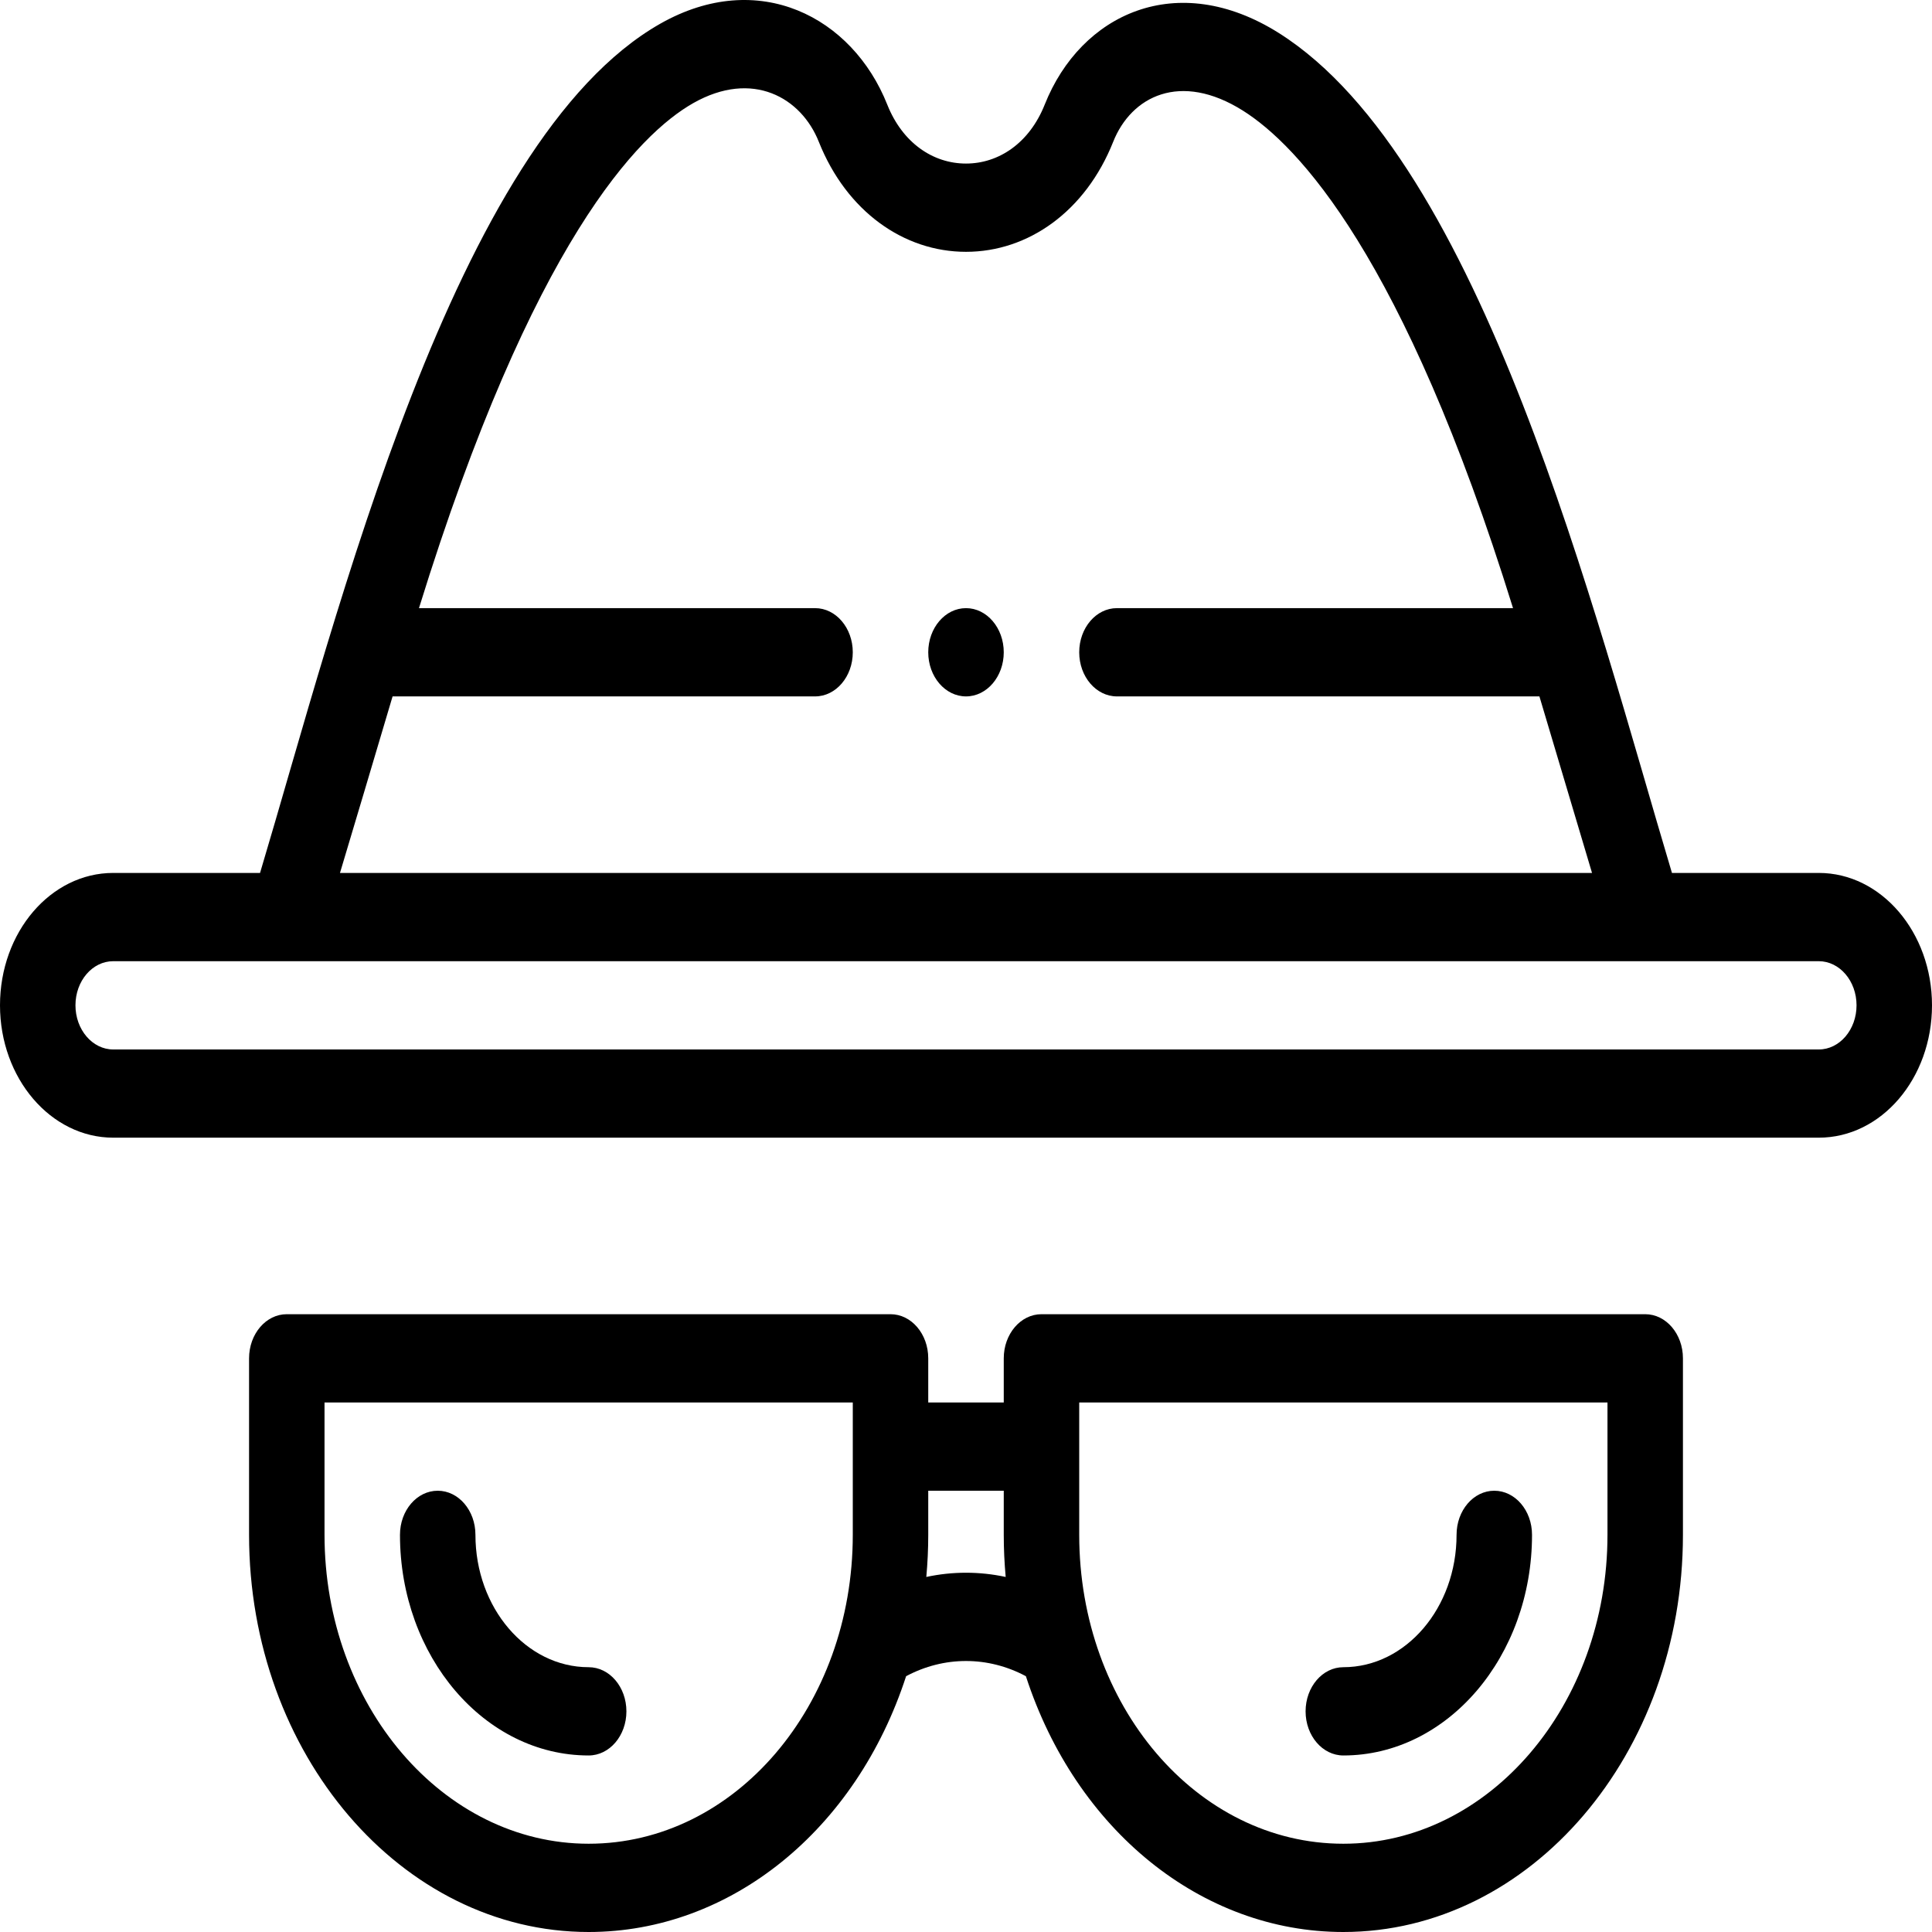
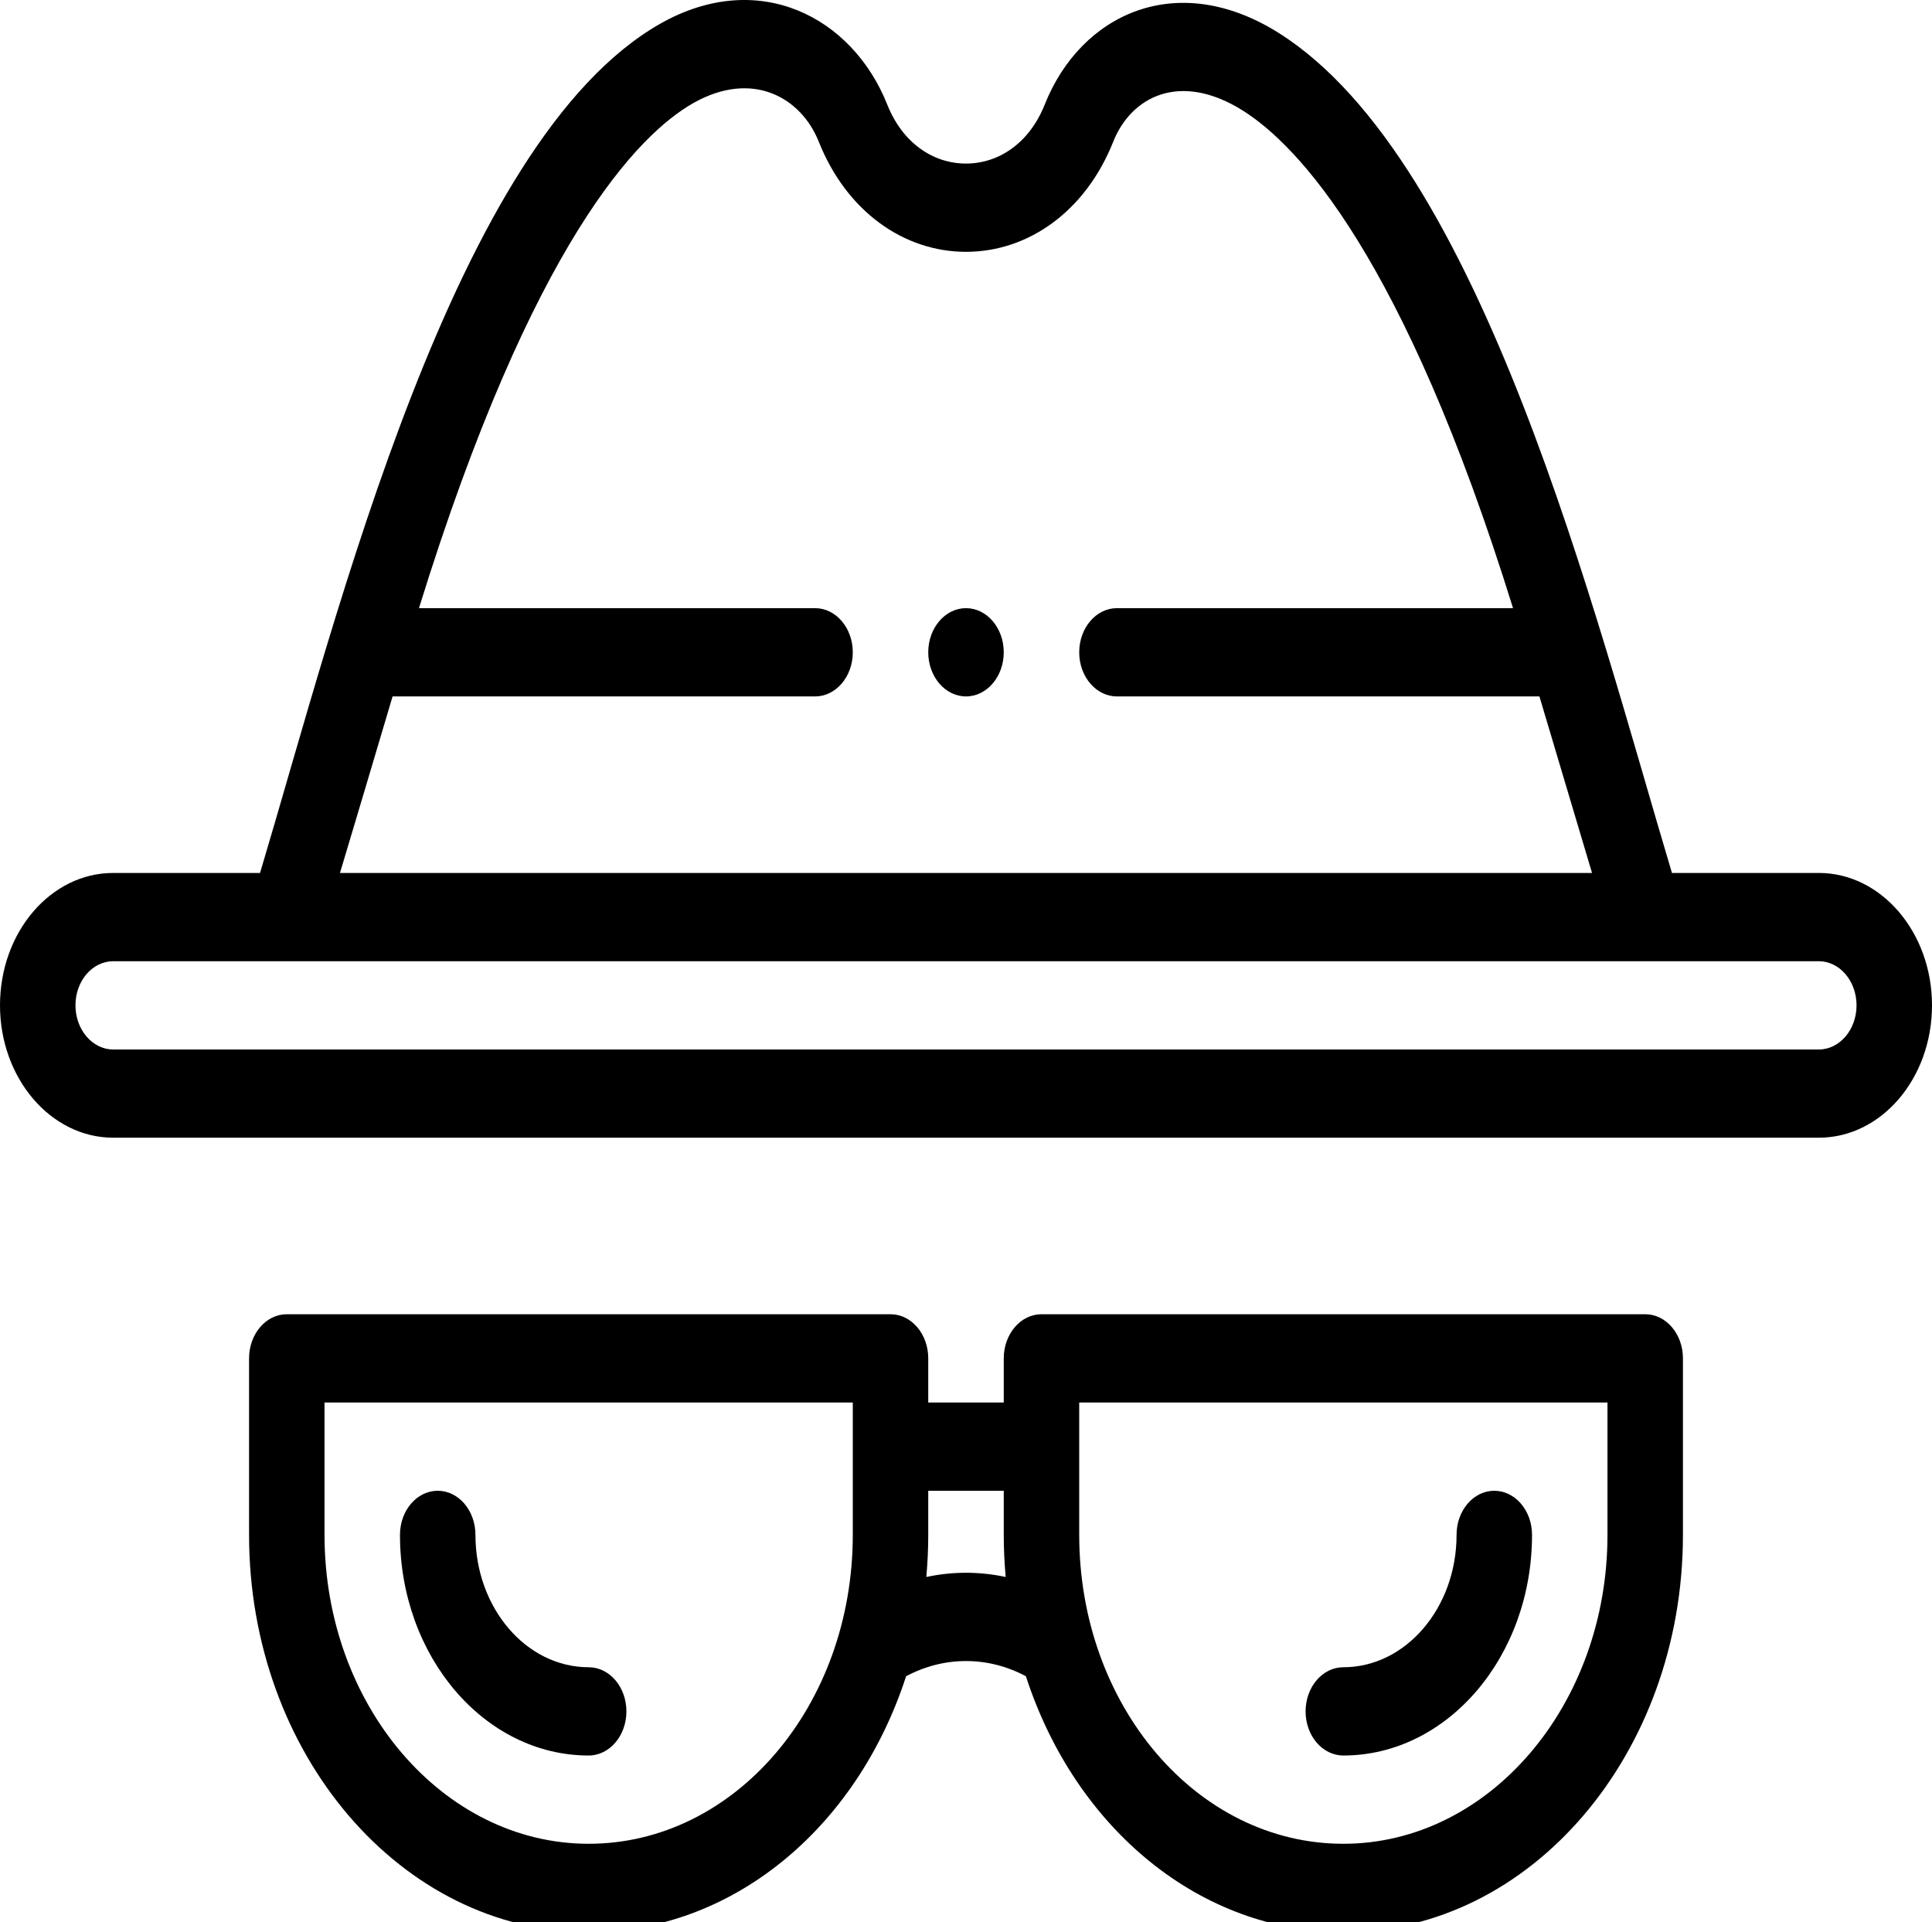
- <svg xmlns="http://www.w3.org/2000/svg" width="35" height="35" viewBox="0 0 35 35">
+ <svg xmlns="http://www.w3.org/2000/svg">
  <path d="M17.5 11.017C17.123 11.017 16.816 11.375 16.816 11.817C16.816 12.258 17.123 12.616 17.5 12.616C17.877 12.616 18.184 12.258 18.184 11.817C18.184 11.375 17.877 11.017 17.5 11.017Z" />
  <path d="M32.949 15.814H30.289C28.887 11.132 26.853 2.922 23.167 0.598C21.324 -0.563 19.581 0.248 18.926 1.895C18.647 2.595 18.091 2.963 17.5 2.963C16.901 2.963 16.349 2.587 16.074 1.896C15.442 0.305 13.741 -0.58 11.962 0.429C8.218 2.556 6.124 11.096 4.711 15.814H2.051C0.918 15.814 0 16.887 0 18.212C0 19.534 0.92 20.61 2.051 20.61H32.949C34.082 20.61 35 19.537 35 18.212C35 16.89 34.08 15.814 32.949 15.814ZM7.112 12.616H14.766C15.143 12.616 15.449 12.258 15.449 11.817C15.449 11.375 15.143 11.017 14.766 11.017H7.59C9.651 4.361 11.576 2.426 12.559 1.868C13.633 1.259 14.516 1.768 14.834 2.57C15.336 3.829 16.373 4.562 17.5 4.562C18.63 4.562 19.666 3.827 20.166 2.57C20.493 1.746 21.381 1.289 22.518 2.005C23.507 2.629 25.426 4.627 27.41 11.017H20.234C19.857 11.017 19.551 11.375 19.551 11.817C19.551 12.258 19.857 12.616 20.234 12.616H27.888C28.234 13.782 28.593 14.984 28.841 15.814H6.159C6.407 14.986 6.765 13.787 7.112 12.616ZM32.949 19.012H2.051C1.674 19.012 1.367 18.653 1.367 18.212C1.367 17.771 1.673 17.413 2.051 17.413H32.949C33.326 17.413 33.633 17.771 33.633 18.212C33.633 18.653 33.327 19.012 32.949 19.012Z" />
  <path d="M16.133 23.808H5.195C4.818 23.808 4.512 24.166 4.512 24.608V27.805C4.512 31.772 7.272 35 10.664 35C13.235 35 15.51 33.151 16.415 30.366C17.102 29.999 17.898 29.999 18.585 30.366C19.49 33.151 21.765 35 24.336 35C27.728 35 30.488 31.772 30.488 27.805V24.607C30.488 24.166 30.182 23.808 29.805 23.808H18.867C18.49 23.808 18.184 24.166 18.184 24.607V25.407H16.816V24.607C16.816 24.166 16.51 23.808 16.133 23.808ZM10.664 33.401C8.026 33.401 5.879 30.891 5.879 27.805V25.407H15.449V27.805C15.449 30.899 13.314 33.401 10.664 33.401ZM19.551 25.407H29.121V27.805C29.121 30.891 26.974 33.401 24.336 33.401C21.679 33.401 19.551 30.891 19.551 27.805V25.407ZM18.184 27.006V27.805C18.184 28.061 18.196 28.315 18.219 28.568C17.744 28.466 17.256 28.466 16.781 28.568C16.804 28.315 16.816 28.061 16.816 27.805V27.006H18.184Z" />
  <path d="M10.664 30.203C9.533 30.203 8.613 29.127 8.613 27.805C8.613 27.363 8.307 27.006 7.93 27.006C7.552 27.006 7.246 27.363 7.246 27.805C7.246 30.009 8.779 31.802 10.664 31.802C11.042 31.802 11.348 31.444 11.348 31.003C11.348 30.561 11.042 30.203 10.664 30.203Z" />
  <path d="M24.336 31.802C26.221 31.802 27.754 30.009 27.754 27.805C27.754 27.363 27.448 27.006 27.07 27.006C26.693 27.006 26.387 27.363 26.387 27.805C26.387 29.127 25.467 30.203 24.336 30.203C23.958 30.203 23.652 30.561 23.652 31.003C23.652 31.444 23.958 31.802 24.336 31.802Z" />
</svg>
